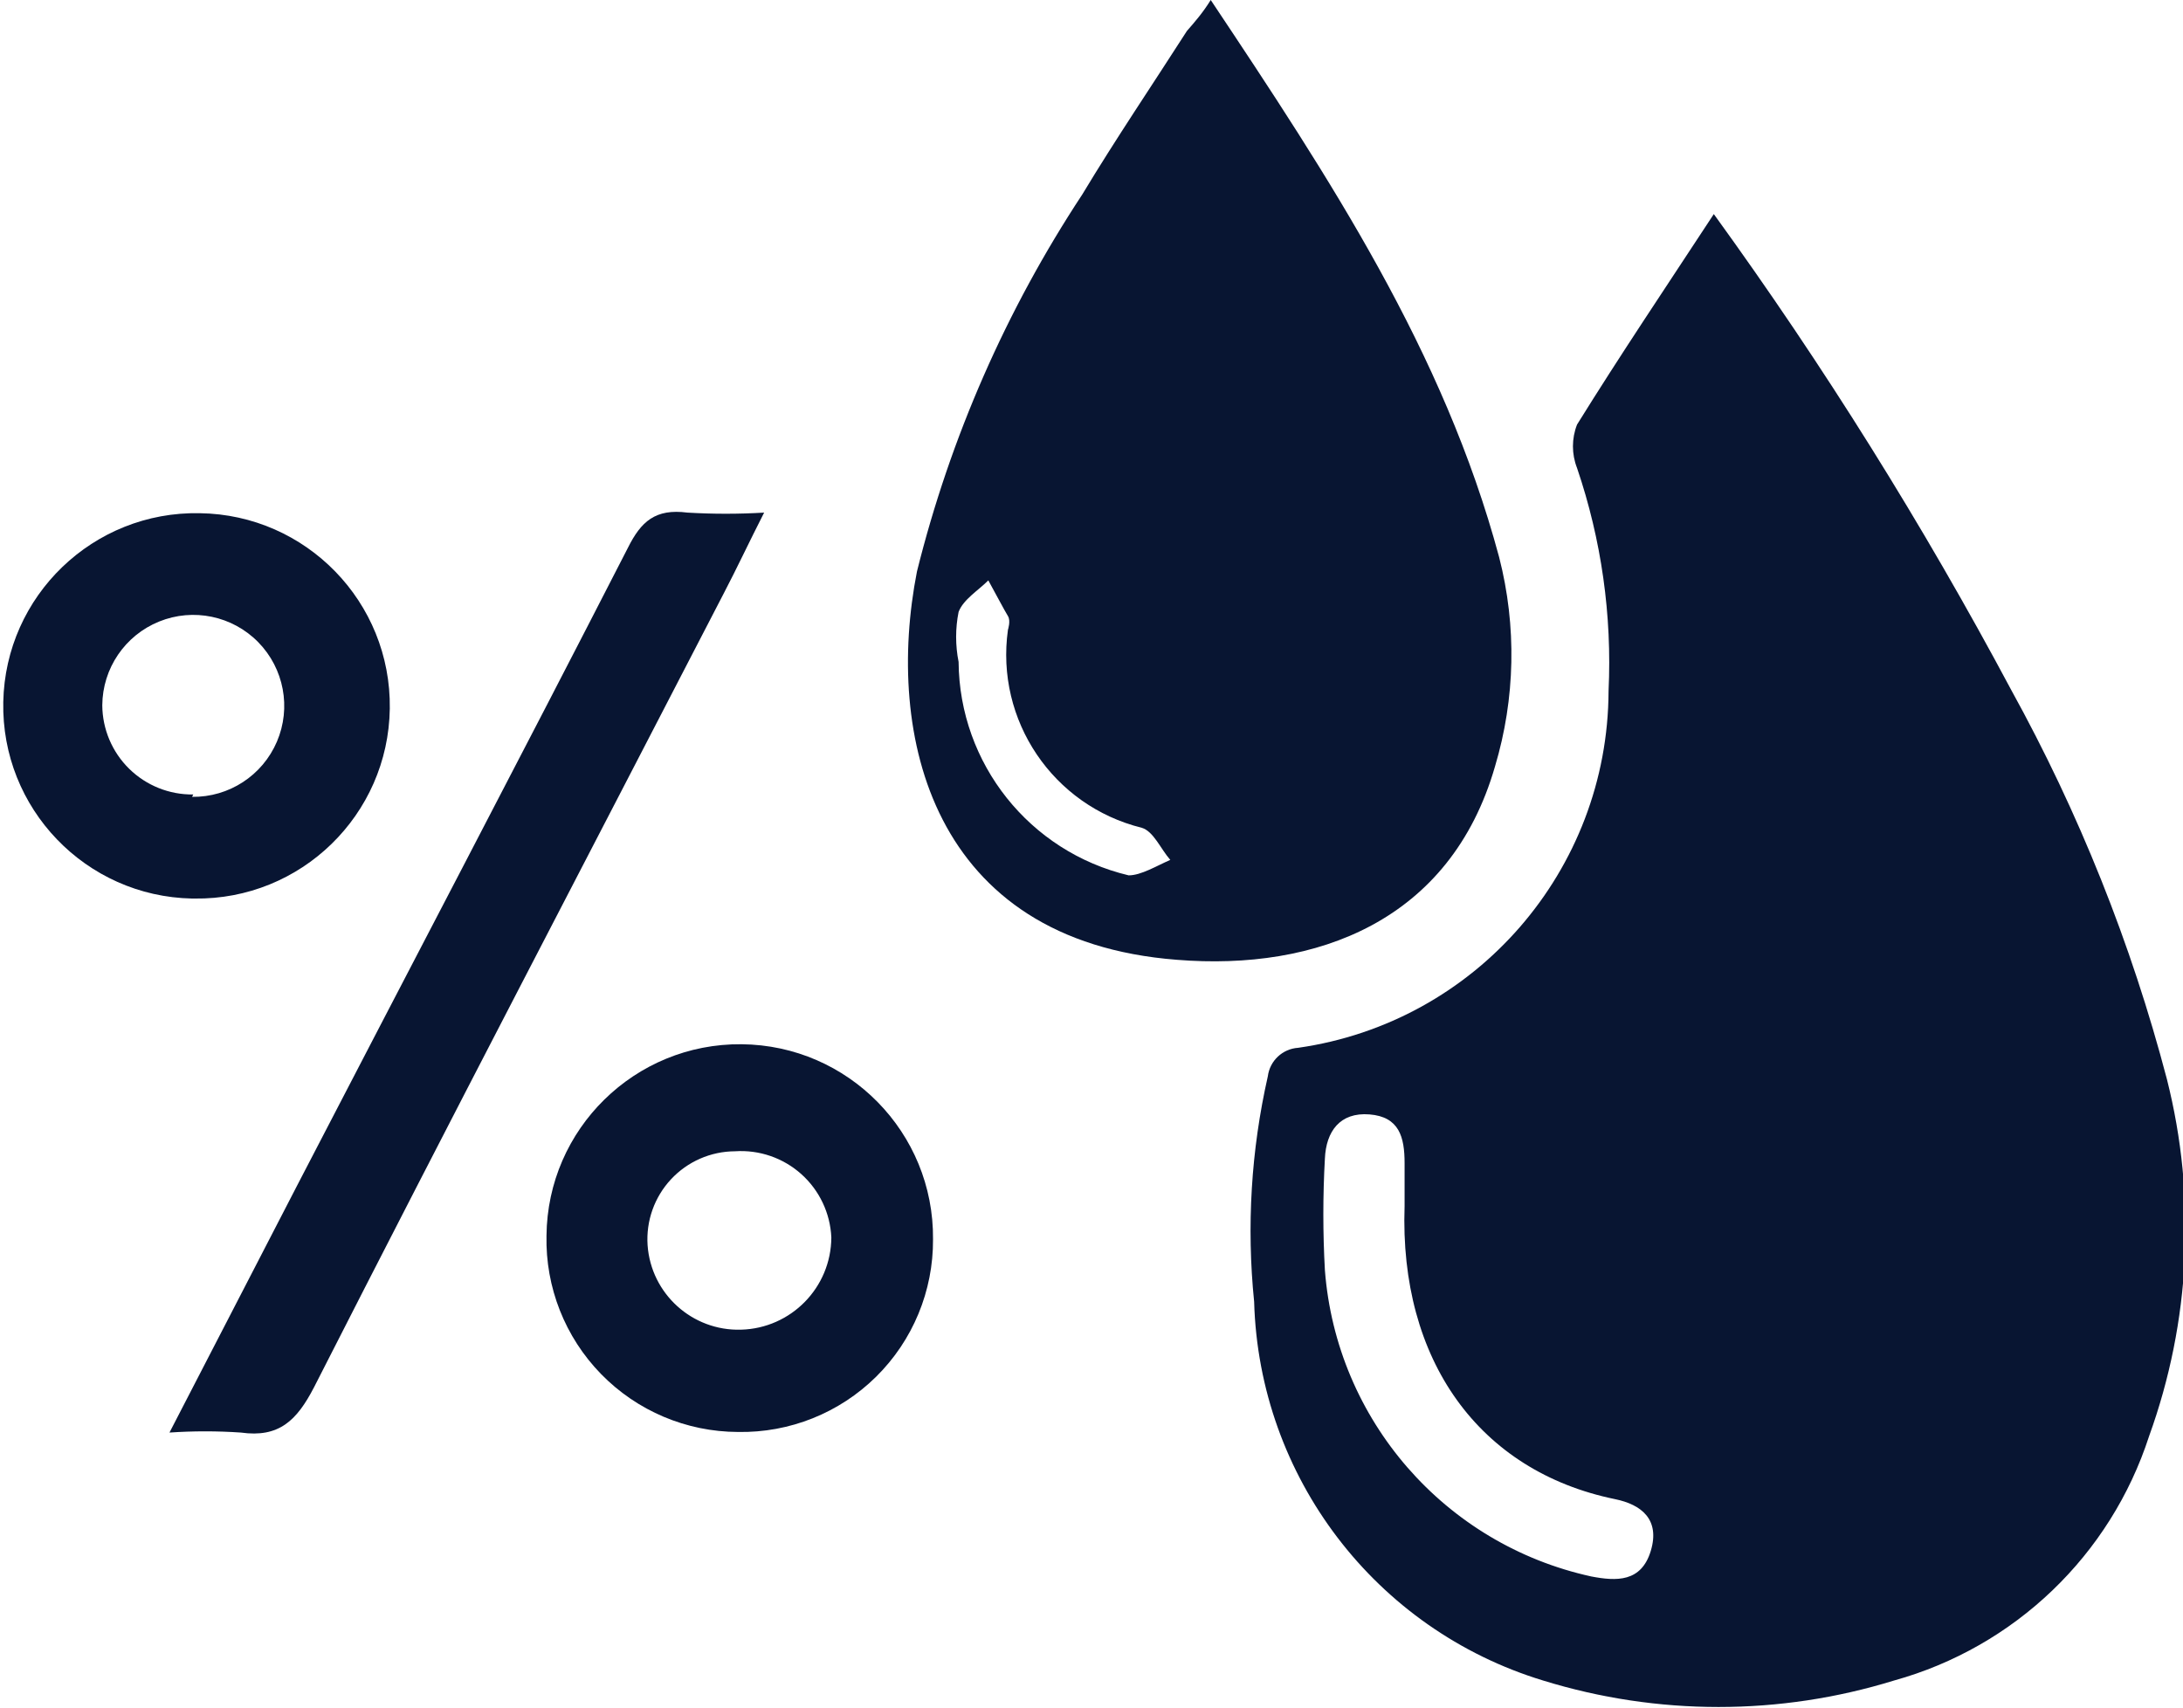
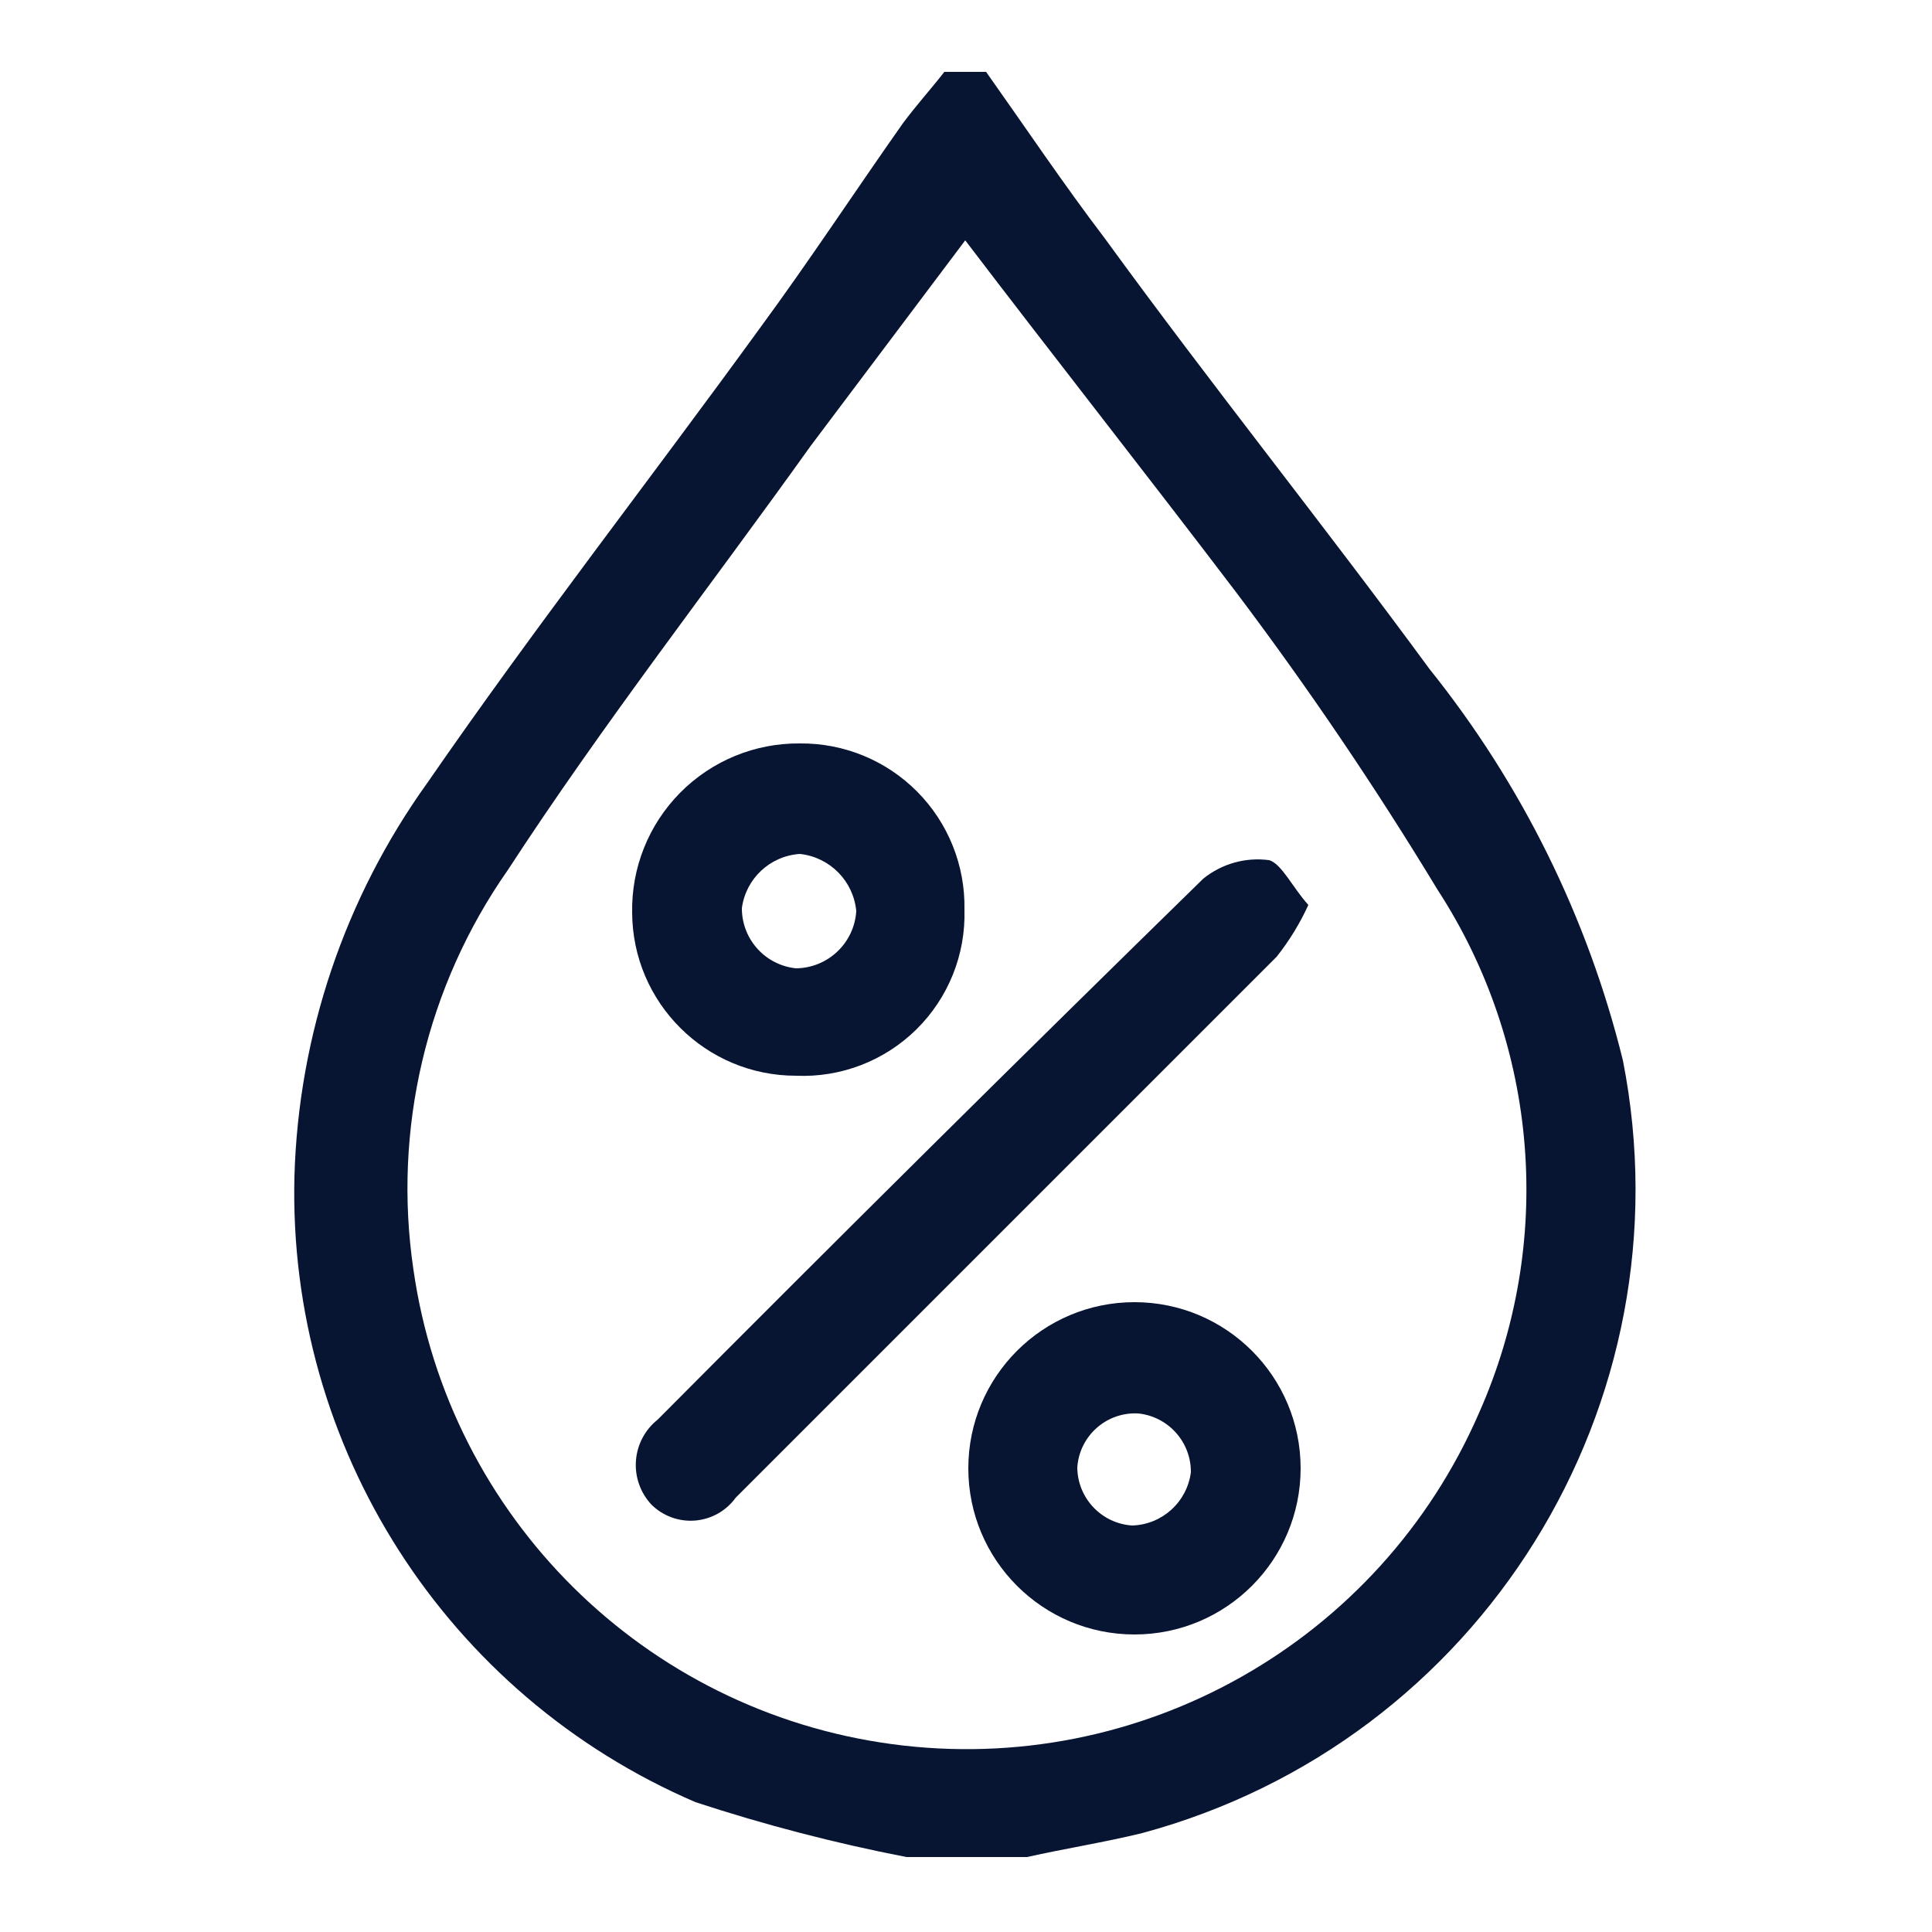
- <svg xmlns="http://www.w3.org/2000/svg" id="Layer_1" data-name="Layer 1" viewBox="0 0 36.71 28.71">
-   <path d="M35.46,14.24a69,69,0,0,1,5,8,28.56,28.56,0,0,1,2.62,6.55,10.26,10.26,0,0,1-.3,6,6.27,6.27,0,0,1-4.29,4.11,10,10,0,0,1-5.9,0,6.86,6.86,0,0,1-4.86-6.37,11.77,11.77,0,0,1,.23-3.79.55.55,0,0,1,.51-.48,6.08,6.08,0,0,0,5.22-6,10.15,10.15,0,0,0-.53-3.75,1,1,0,0,1,0-.73C33.88,16.62,34.64,15.49,35.46,14.24Zm-5.2,16.68c0-.24,0-.48,0-.72,0-.44-.09-.78-.59-.82s-.73.29-.75.74a16.83,16.83,0,0,0,0,1.88,5.72,5.72,0,0,0,4.48,5.15c.42.08.84.1,1-.43s-.16-.78-.6-.87C31.51,35.38,30.17,33.51,30.26,30.92Z" transform="translate(-6.64 -10.64)" style="fill:#081532" />
-   <path d="M27,10.64c2,3,3.92,5.91,4.85,9.37a6.57,6.57,0,0,1-.07,3.52c-.75,2.6-3,3.44-5.35,3.25-4.13-.32-4.91-3.78-4.37-6.53a20.53,20.53,0,0,1,2.78-6.34c.56-.93,1.17-1.83,1.76-2.75C26.74,11,26.87,10.85,27,10.64ZM23.59,21.23s.05-.15,0-.23-.22-.4-.33-.6c-.17.17-.42.32-.5.53a2.15,2.15,0,0,0,0,.84,3.72,3.72,0,0,0,2.86,3.59c.21,0,.47-.16.7-.26-.16-.18-.28-.48-.48-.54A3,3,0,0,1,23.59,21.23Z" transform="translate(-6.64 -10.64)" style="fill:#081532" />
-   <path d="M9.49,34.73l2.16-4.18c1.85-3.57,3.72-7.13,5.55-10.7.22-.44.46-.66,1-.59a10.87,10.87,0,0,0,1.29,0c-.26.51-.46.94-.68,1.36-2.3,4.45-4.62,8.89-6.89,13.35-.29.56-.59.85-1.23.76A8.83,8.83,0,0,0,9.49,34.73Z" transform="translate(-6.64 -10.64)" style="fill:#081532" />
-   <path d="M19.05,34.72a3.23,3.23,0,0,1-3.22-3.3,3.25,3.25,0,0,1,6.5.06A3.22,3.22,0,0,1,19.05,34.72Zm1.57-3.27A1.52,1.52,0,0,0,19,30a1.48,1.48,0,0,0-1.47,1.58A1.53,1.53,0,0,0,19.1,33,1.56,1.56,0,0,0,20.62,31.45Z" transform="translate(-6.64 -10.64)" style="fill:#081532" />
-   <path d="M9.87,25.75A3.24,3.24,0,1,1,10,19.27a3.24,3.24,0,0,1-.09,6.48Zm0-1.71A1.53,1.53,0,1,0,8.36,22.5,1.51,1.51,0,0,0,9.89,24Z" transform="translate(-6.64 -10.64)" style="fill:#081532" />
+ <svg xmlns="http://www.w3.org/2000/svg" id="Layer_1" data-name="Layer 1" viewBox="0 0 25 25">
+   <path d="M12.76.93c.51.72,1,1.45,1.54,2.16C15.69,5,17.12,6.78,18.5,8.66A13.11,13.11,0,0,1,21,13.72a8.63,8.63,0,0,1-6.22,10c-.49.12-1,.2-1.49.31H11.73A22.45,22.45,0,0,1,9,23.32a8.58,8.58,0,0,1-5.19-8.1,9.18,9.18,0,0,1,1.72-5.09c1.38-2,2.87-3.91,4.3-5.88.64-.87,1.23-1.77,1.85-2.65.17-.23.36-.44.54-.67Zm-.27,2.18-2,2.66C9.19,7.59,7.8,9.37,6.57,11.26a7.18,7.18,0,0,0-1.22,5.17,7.23,7.23,0,0,0,13.79,1.85,7.12,7.12,0,0,0-.54-6.77A45.81,45.81,0,0,0,16,7.67C14.83,6.13,13.64,4.62,12.49,3.11Z" style="fill:#081532" />
+   <path d="M16.93,11.71a3.26,3.26,0,0,1-.41.67l-7,7a.72.72,0,0,1-1.09.09.75.75,0,0,1,.08-1.1q3.51-3.53,7.06-7a1.12,1.12,0,0,1,.85-.24C16.58,11.17,16.73,11.49,16.93,11.71Z" style="fill:#081532" />
+   <path d="M12.53,19a2.15,2.15,0,1,1,4.3,0,2.15,2.15,0,1,1-4.3,0Zm2.12.74a.79.79,0,0,0,.76-.69.76.76,0,0,0-.68-.76.75.75,0,0,0-.79.7A.76.76,0,0,0,14.65,19.74Z" style="fill:#081532" />
+   <path d="M12.48,11.77a2.09,2.09,0,0,1-2.18,2.15,2.12,2.12,0,0,1-2.12-2.11,2.15,2.15,0,0,1,2.17-2.19A2.11,2.11,0,0,1,12.48,11.77Zm-2.88,0a.78.78,0,0,0,.7.76.79.79,0,0,0,.78-.74.82.82,0,0,0-.73-.74A.81.81,0,0,0,9.6,11.75Z" style="fill:#081532" />
</svg>
